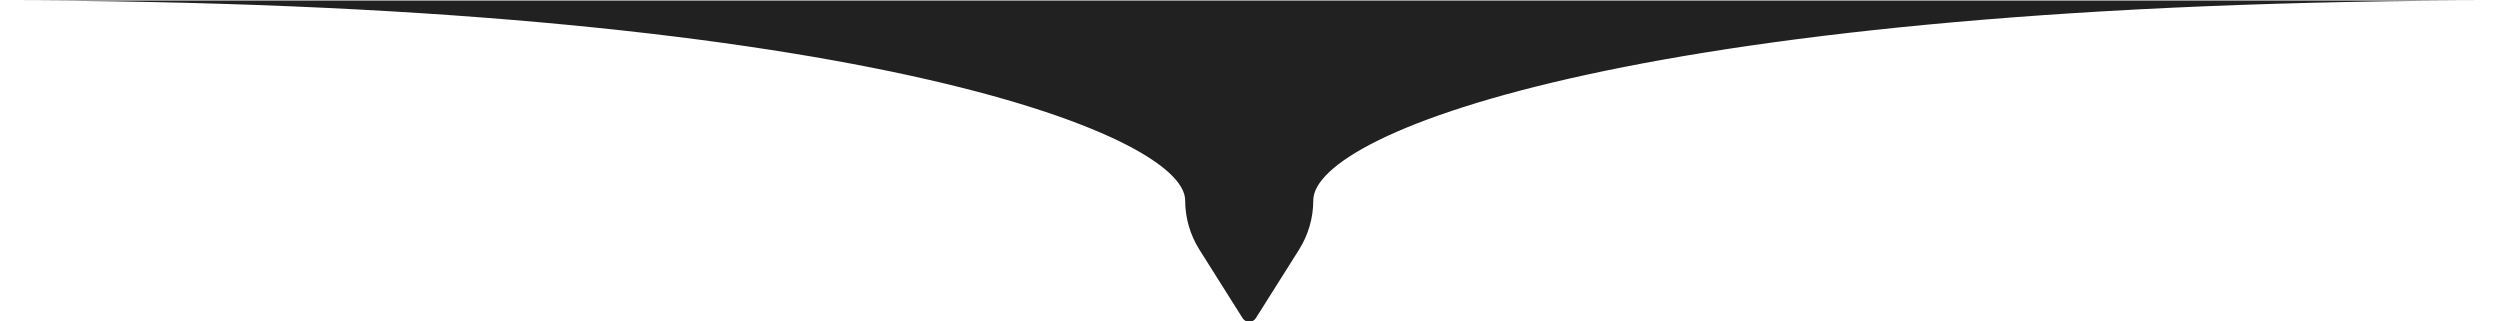
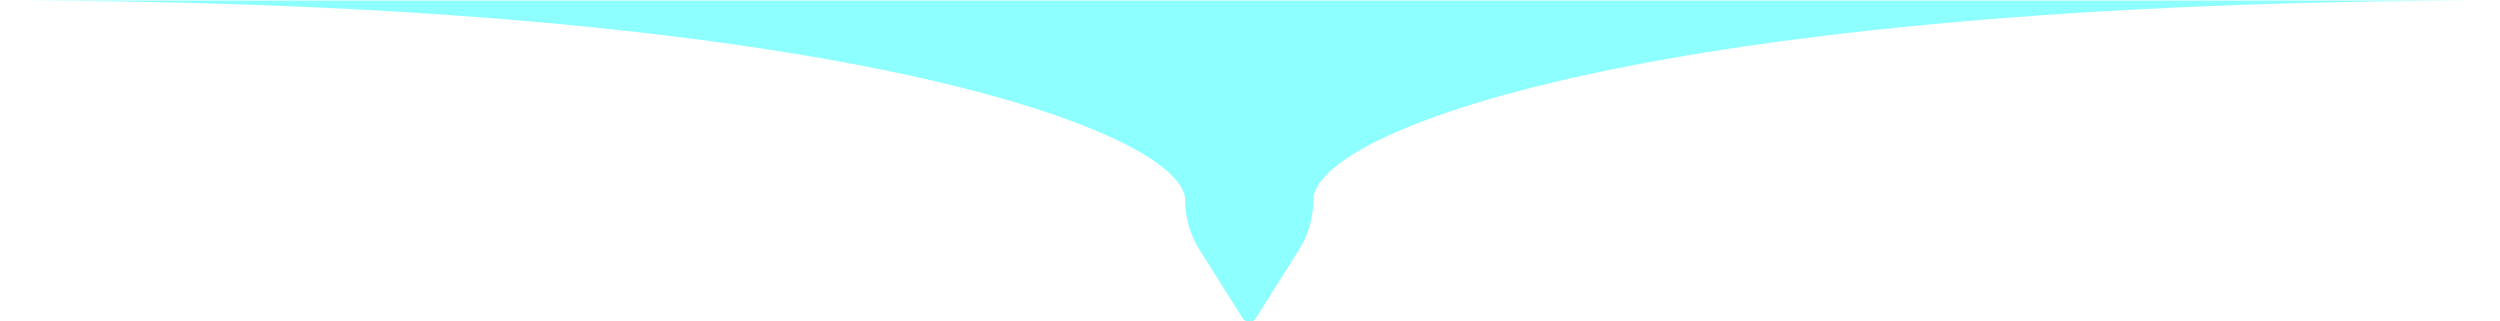
<svg xmlns="http://www.w3.org/2000/svg" width="1600" height="205" viewBox="0 2182.447 1600 205" fill="none">
  <path d="M 766.5 35.849 C 766.5 17.885 781.246 3.271 799.5 3.271 C 817.754 3.271 832.5 17.885 832.5 35.849 L 832.5 622.271 L 766.5 622.271 L 766.5 35.849 Z" stroke="url(#paint0_linear_2432_752)" stroke-width="5" style="visibility: hidden;" />
  <path fill-rule="evenodd" clip-rule="evenodd" d="M 840.5 525.193 C 840.829 523.101 841 520.956 841 518.771 C 841 496.127 822.644 477.771 800 477.771 C 777.691 477.771 759.543 495.589 759.012 517.771 L 758.5 517.771 L 758.5 598.771 C 758.5 800.771 541.43 1204.771 -2 1204.771 L 1601 1204.771 C 1055.17 1204.771 840.5 808.271 840.5 598.771 L 840.5 525.193" fill="url(#paint0_linear_2435_660)" style="visibility: hidden;" />
  <defs>
    <linearGradient id="paint0_linear_2435_660" x1="800.5" y1="55.771" x2="800.5" y2="713.898" gradientUnits="userSpaceOnUse" gradientTransform="matrix(1, 0, 0, 1, -1, 477)">
      <stop stop-color="white" stop-opacity="0.03" />
-       <stop offset="1" stop-color="#212121" />
+       <stop offset="1" stop-color="#8EFFFF" />
    </linearGradient>
    <linearGradient id="paint0_linear_2432_752" x1="35.5" y1="0.771" x2="35.5" y2="575.135" gradientUnits="userSpaceOnUse" gradientTransform="matrix(1, 0, 0, 1, 764, 0)">
      <stop />
      <stop offset="0.302" stop-color="white" stop-opacity="0" />
      <stop offset="0.792" stop-color="#2D2D2D" stop-opacity="0.1" />
      <stop offset="1" stop-color="white" stop-opacity="0" />
    </linearGradient>
    <linearGradient id="gradient-1" x1="800.5" y1="55.771" x2="800.5" y2="713.898" gradientUnits="userSpaceOnUse" gradientTransform="matrix(1, 0, 0, 1, -1, 477)">
      <stop stop-color="white" stop-opacity="0.03" />
-       <stop offset="1" stop-color="#212121" />
+       <stop offset="1" stop-color="#8EFFFF" />
    </linearGradient>
  </defs>
  <path fill-rule="evenodd" clip-rule="evenodd" d="M 767.621 2342.23 C 761.662 2332.78 758.5 2321.84 758.5 2310.67 C 758.5 2268.04 541.43 2182.77 -2 2182.77 L 1601 2182.77 C 1055.17 2182.77 840.5 2266.46 840.5 2310.67 C 840.5 2321.84 837.338 2332.78 831.379 2342.23 L 803.729 2386.07 C 801.767 2389.18 797.233 2389.18 795.271 2386.07 L 767.621 2342.23 Z" fill="url(#gradient-1)" style="" />
</svg>
